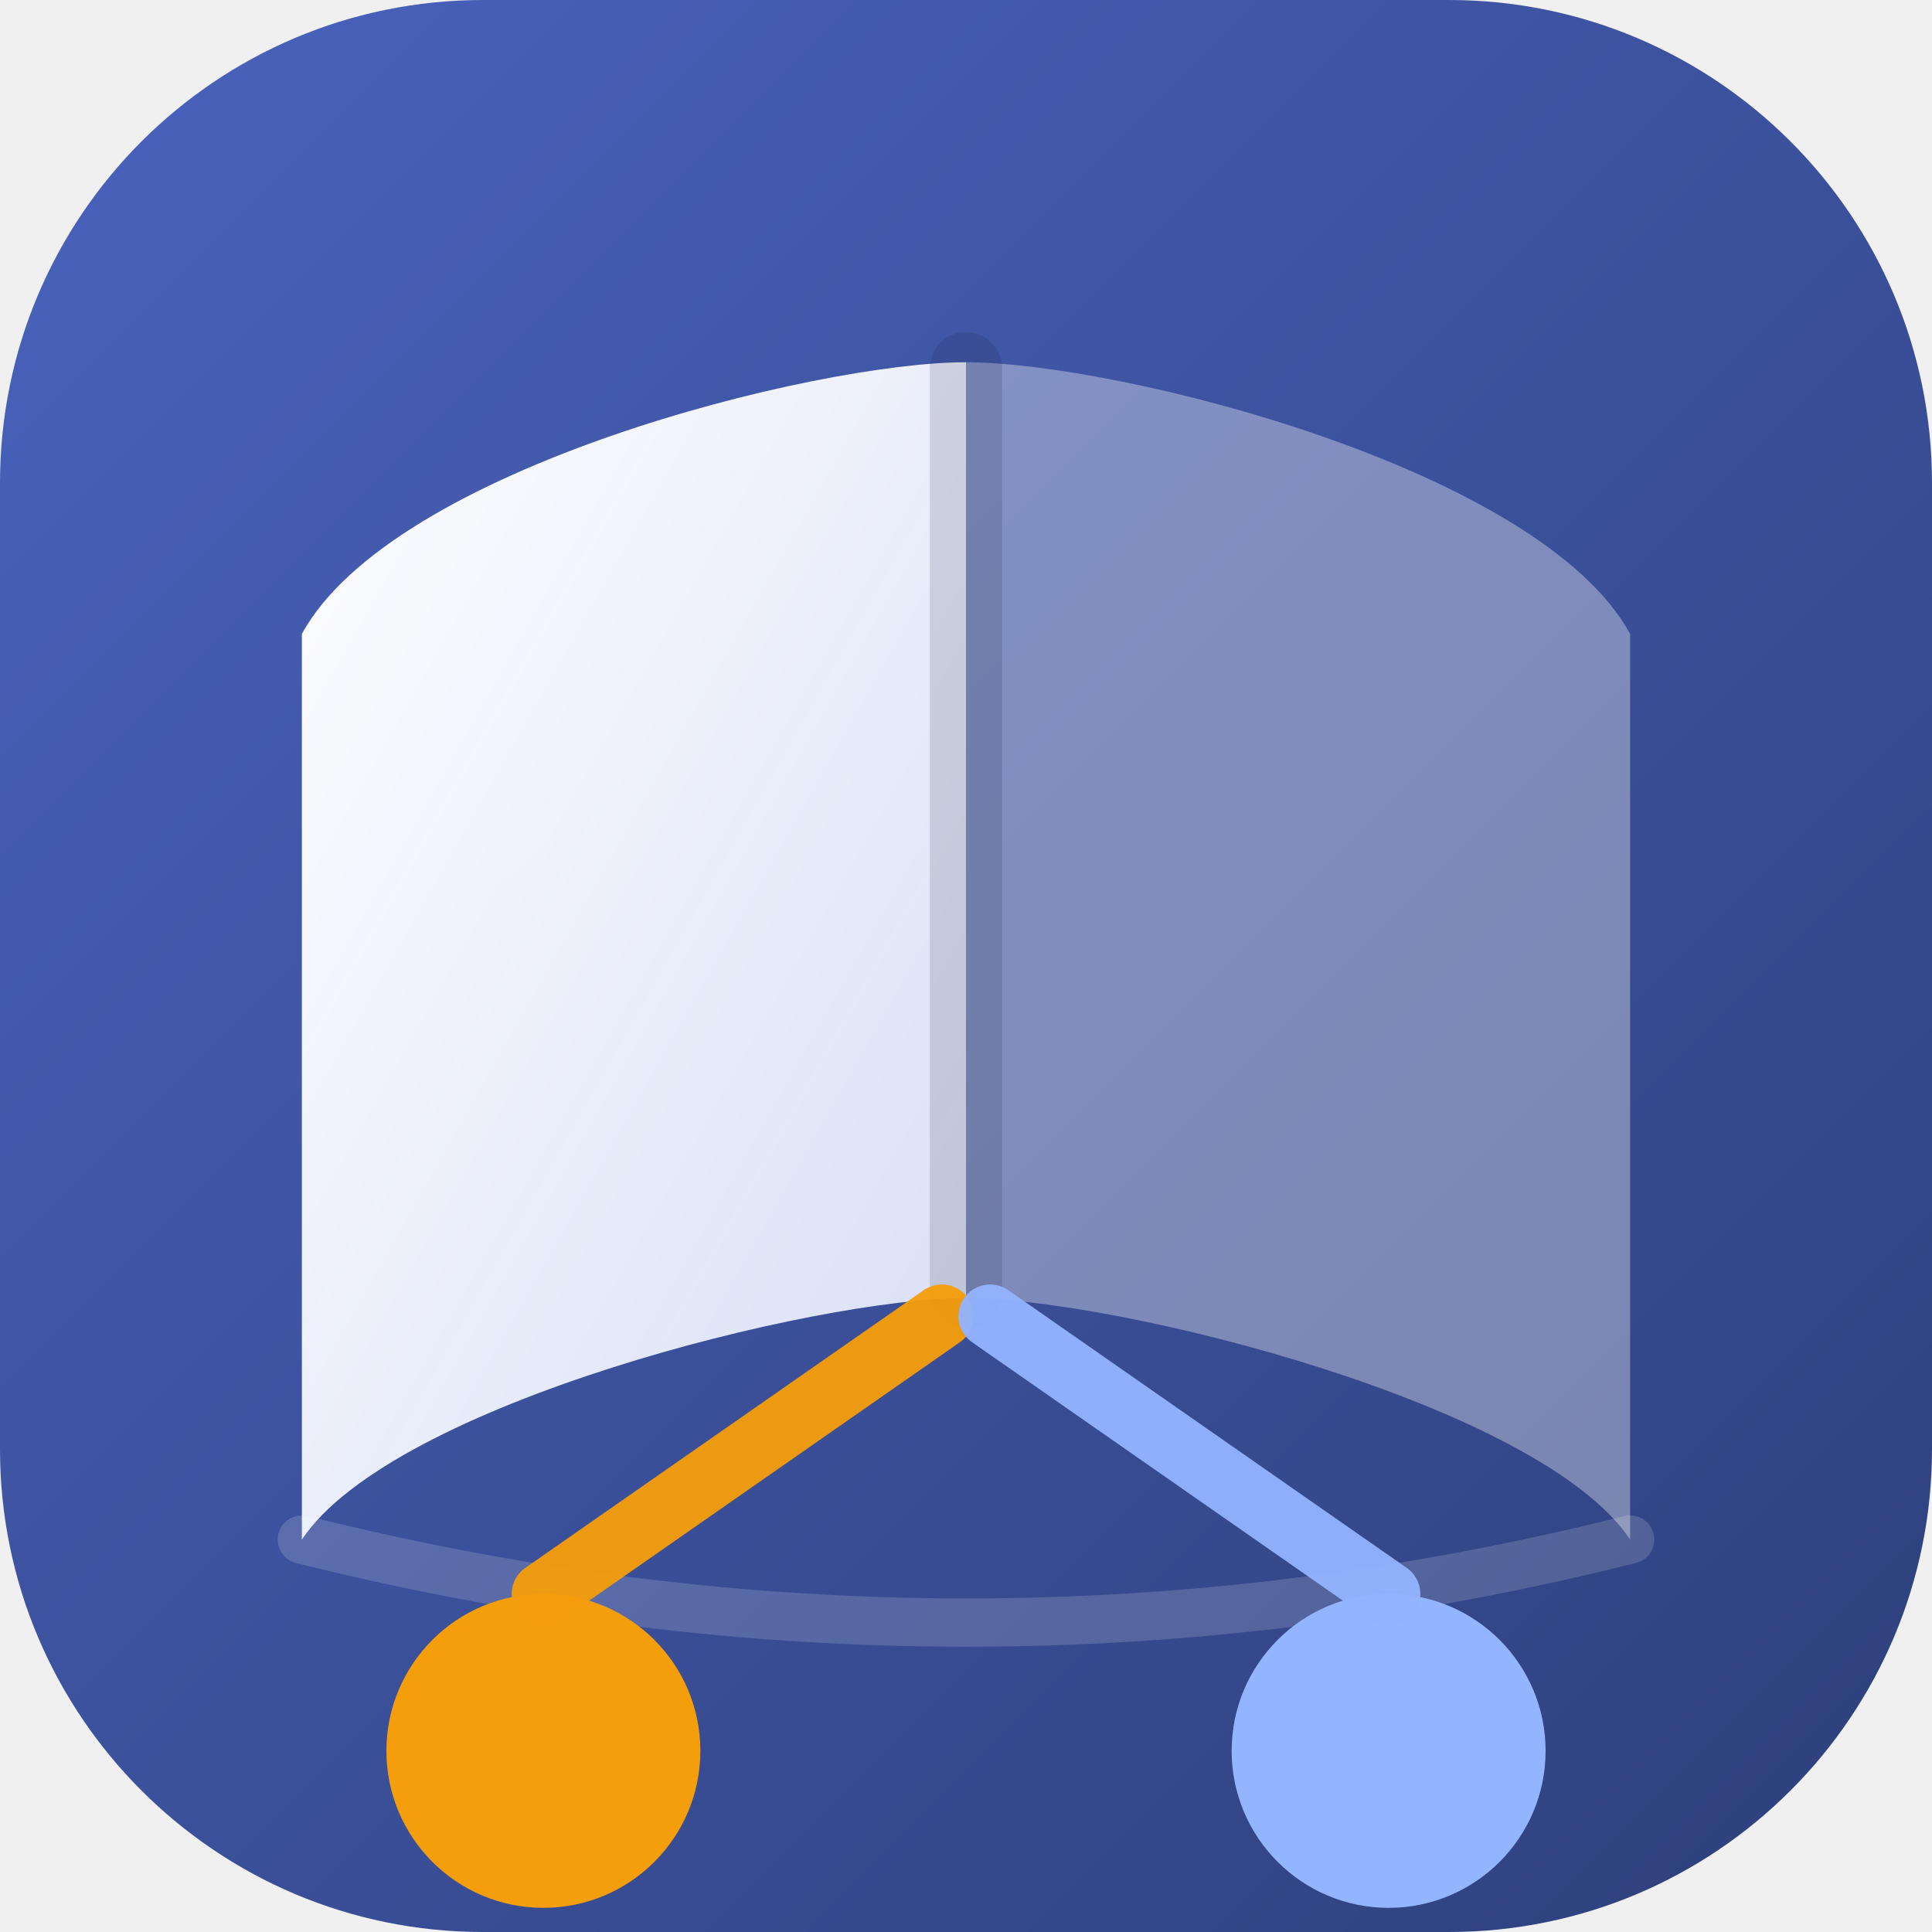
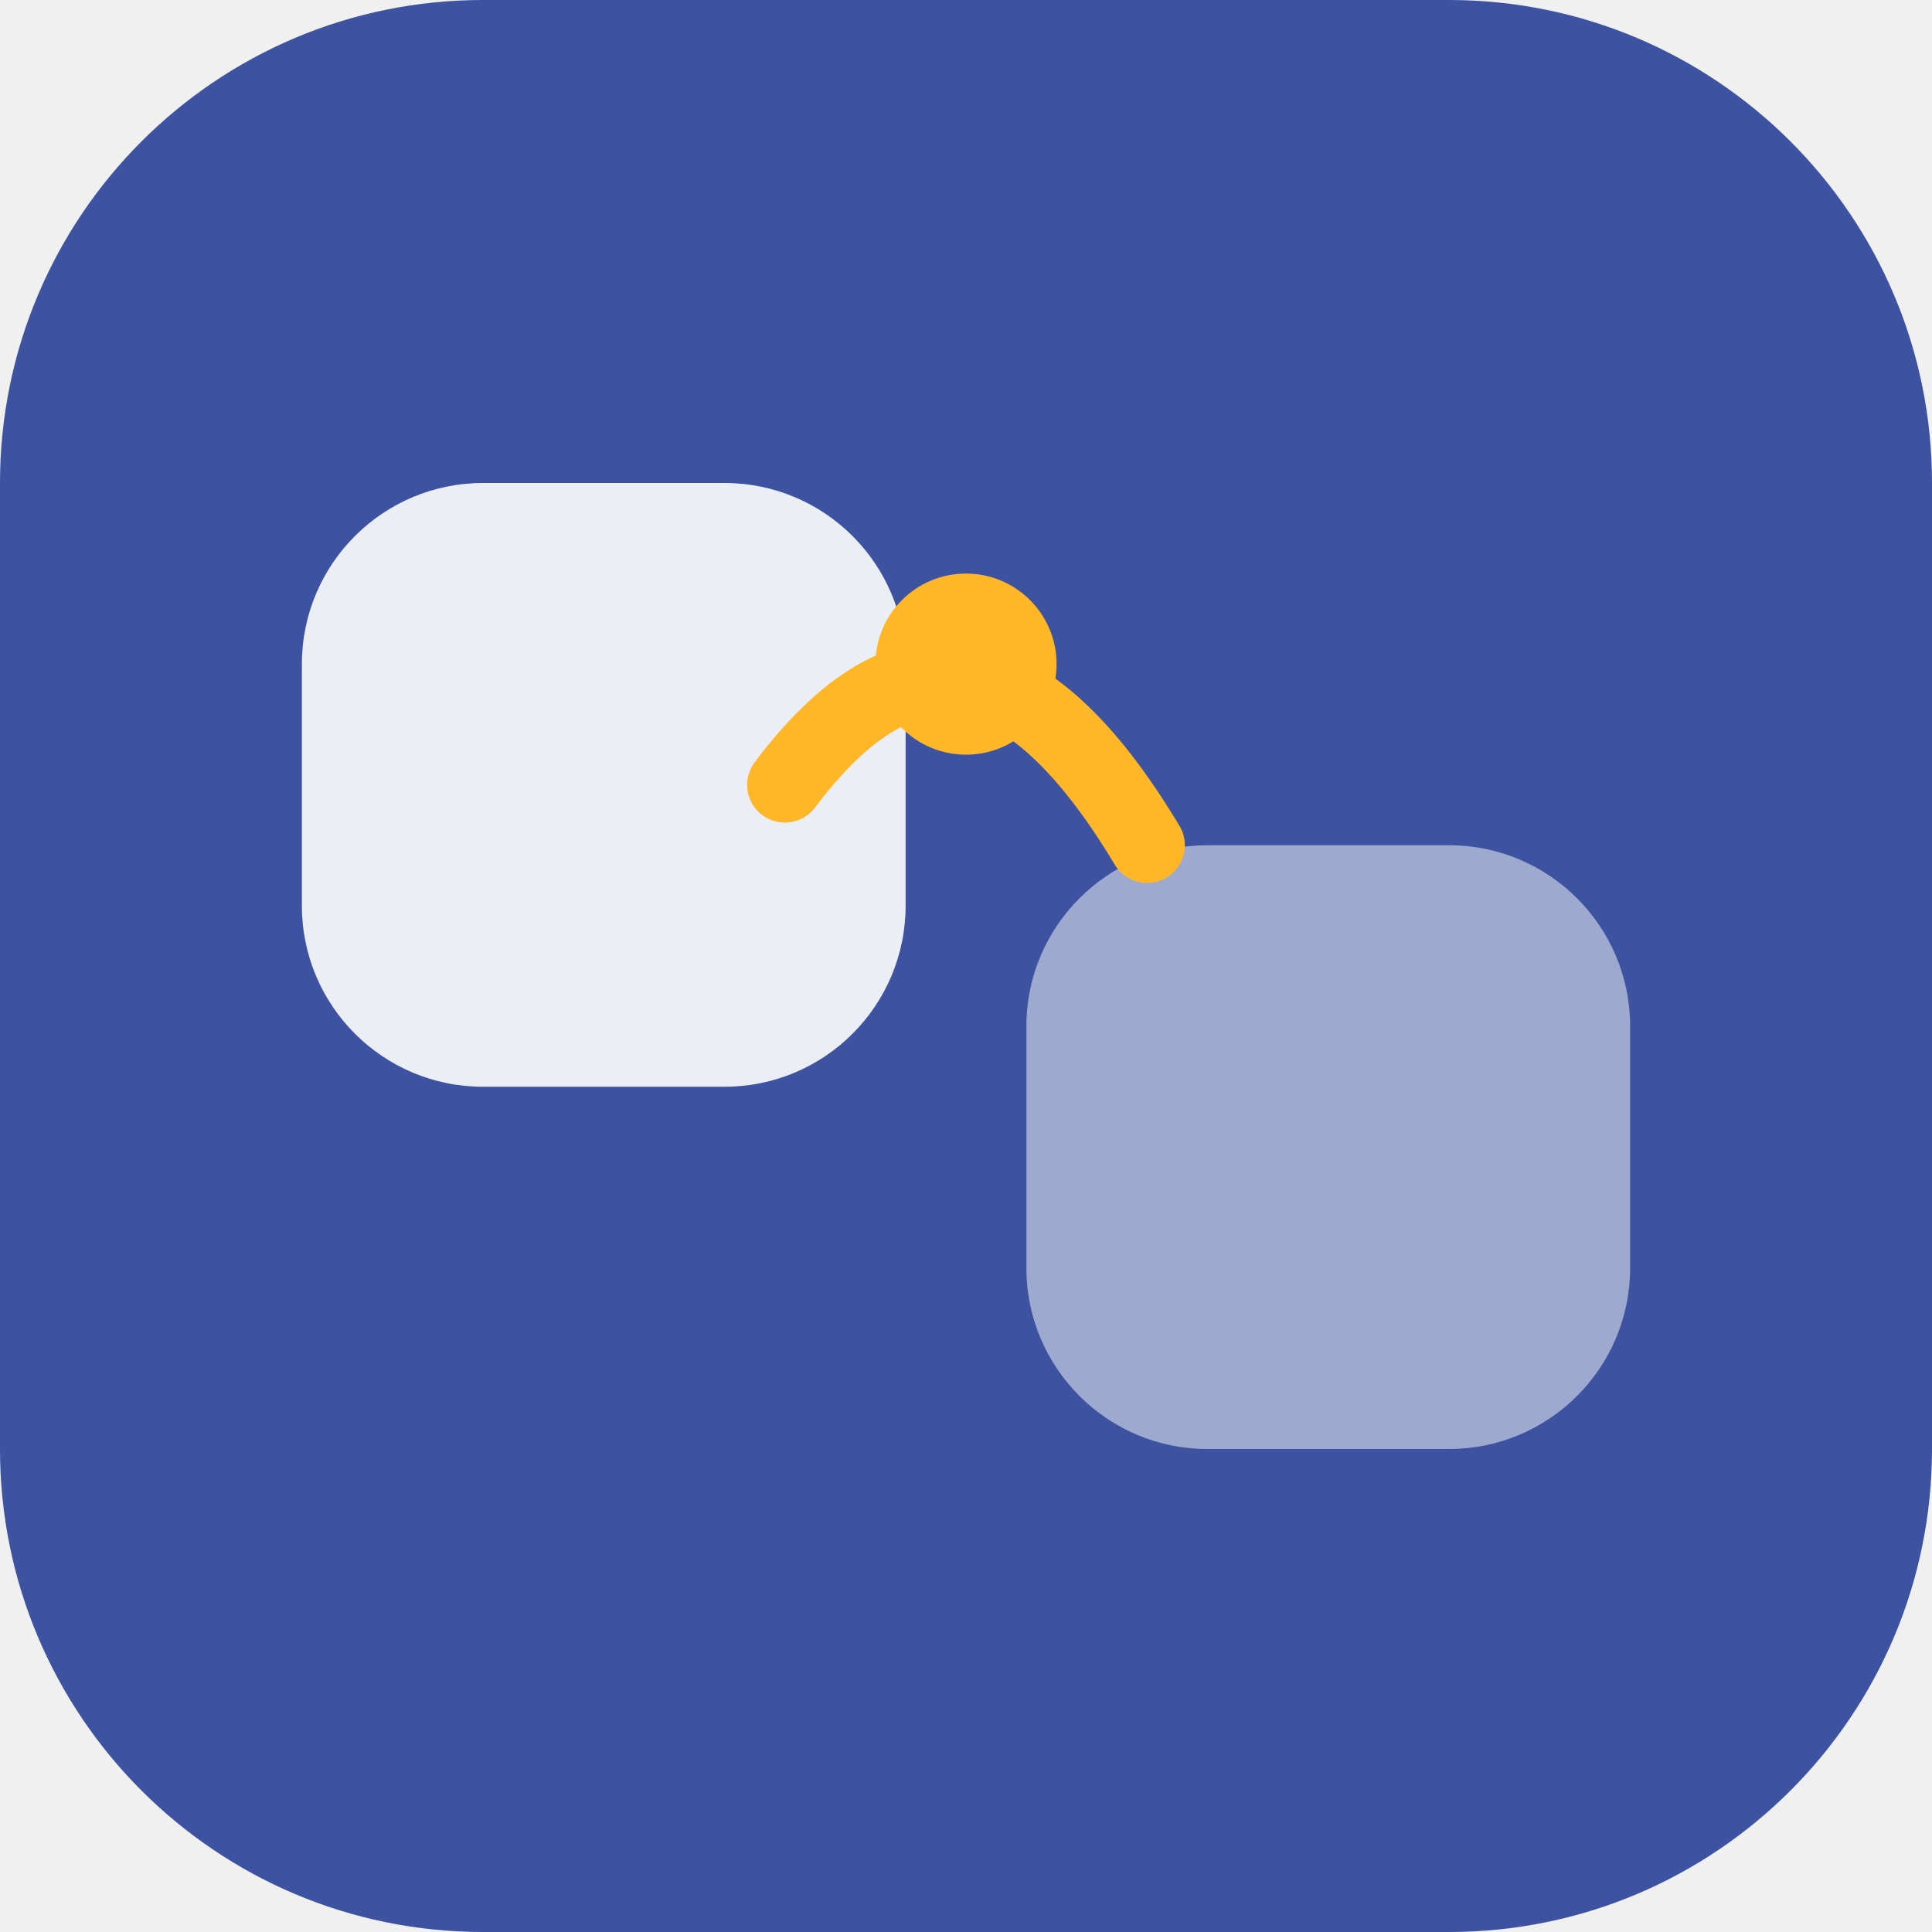
- <svg xmlns="http://www.w3.org/2000/svg" viewBox="0 0 64 64" width="64" height="64" role="img" aria-label="UniConnect">
-   <defs>
-     <linearGradient id="bgGrad" x1="0%" y1="0%" x2="100%" y2="100%">
-       <stop offset="0%" stop-color="#4A63BE" />
-       <stop offset="100%" stop-color="#2d3f7a" />
-     </linearGradient>
-     <linearGradient id="pageLeft" x1="0%" y1="0%" x2="100%" y2="100%">
-       <stop offset="0%" stop-color="#ffffff" stop-opacity="1" />
-       <stop offset="100%" stop-color="#E8EEFF" stop-opacity="0.9" />
-     </linearGradient>
-   </defs>
-   <rect width="64" height="64" rx="16" fill="url(#bgGrad)" />
-   <path d="M32 12 C 27 12, 13 15.5, 10 21 L 10 51 C 13 46.5, 27 43, 32 43 L 32 12 Z" fill="url(#pageLeft)" />
-   <path d="M32 12 C 37 12, 51 15.5, 54 21 L 54 51 C 51 46.5, 37 43, 32 43 L 32 12 Z" fill="#ffffff" opacity="0.35" />
-   <rect x="30.8" y="11" width="2.4" height="33" rx="1.2" fill="#0F172A" opacity="0.14" />
-   <path d="M 10 51 Q 32 56.5 54 51" stroke="#ffffff" stroke-width="1.6" fill="none" stroke-opacity="0.16" stroke-linecap="round" />
-   <circle cx="18" cy="58" r="5.2" fill="#F59E0B" />
-   <circle cx="46" cy="58" r="5.2" fill="#93B4FF" />
-   <line x1="18" y1="52.8" x2="31.2" y2="43.6" stroke="#F59E0B" stroke-width="2.1" stroke-linecap="round" stroke-opacity="0.95" />
-   <line x1="46" y1="52.8" x2="32.8" y2="43.6" stroke="#93B4FF" stroke-width="2.1" stroke-linecap="round" stroke-opacity="0.95" />
+ <svg xmlns="http://www.w3.org/2000/svg" viewBox="0 0 64 64" width="64" height="64" role="img">
+   <rect width="64" height="64" rx="16" fill="#3D52A0" />
+   <rect x="10" y="16" width="20" height="20" rx="6" fill="white" fill-opacity="0.9" />
+   <rect x="34" y="28" width="20" height="20" rx="6" fill="white" fill-opacity="0.5" />
+   <path d="M26 26 Q 32 18, 38 28" stroke="#FFB627" stroke-width="2.5" stroke-linecap="round" fill="none" />
+   <circle cx="32" cy="22" r="3" fill="#FFB627" />
</svg>
